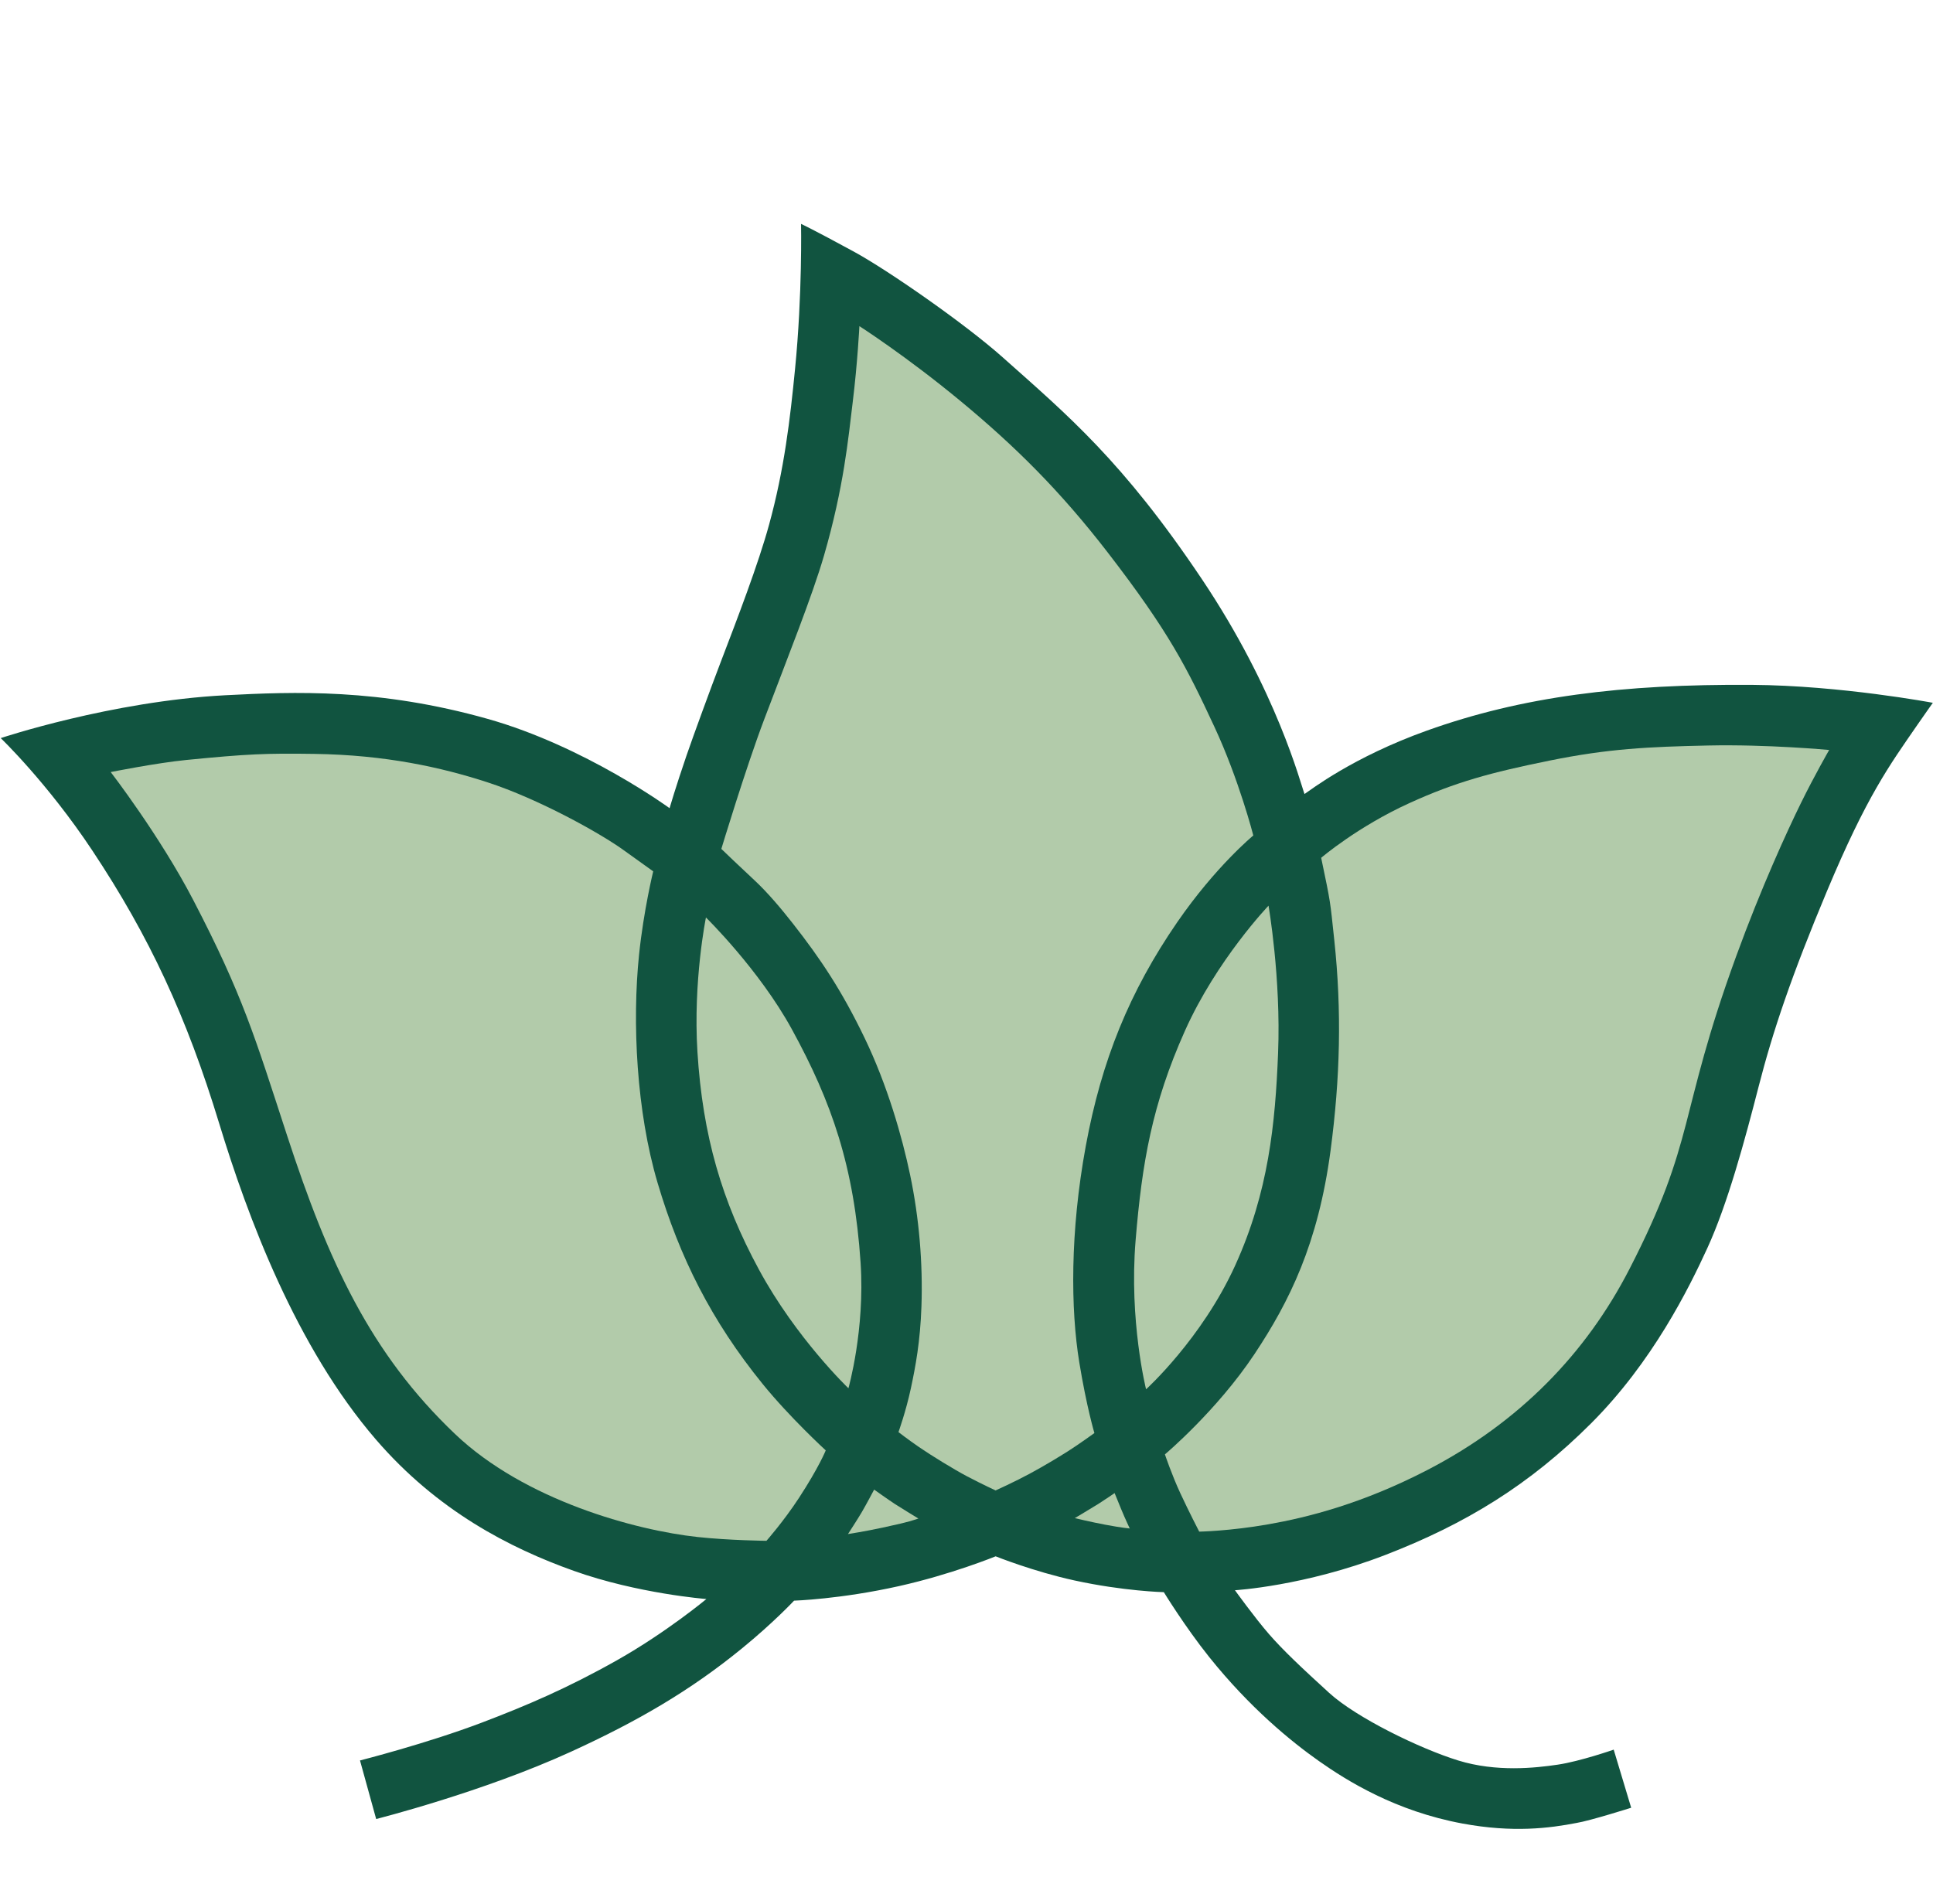
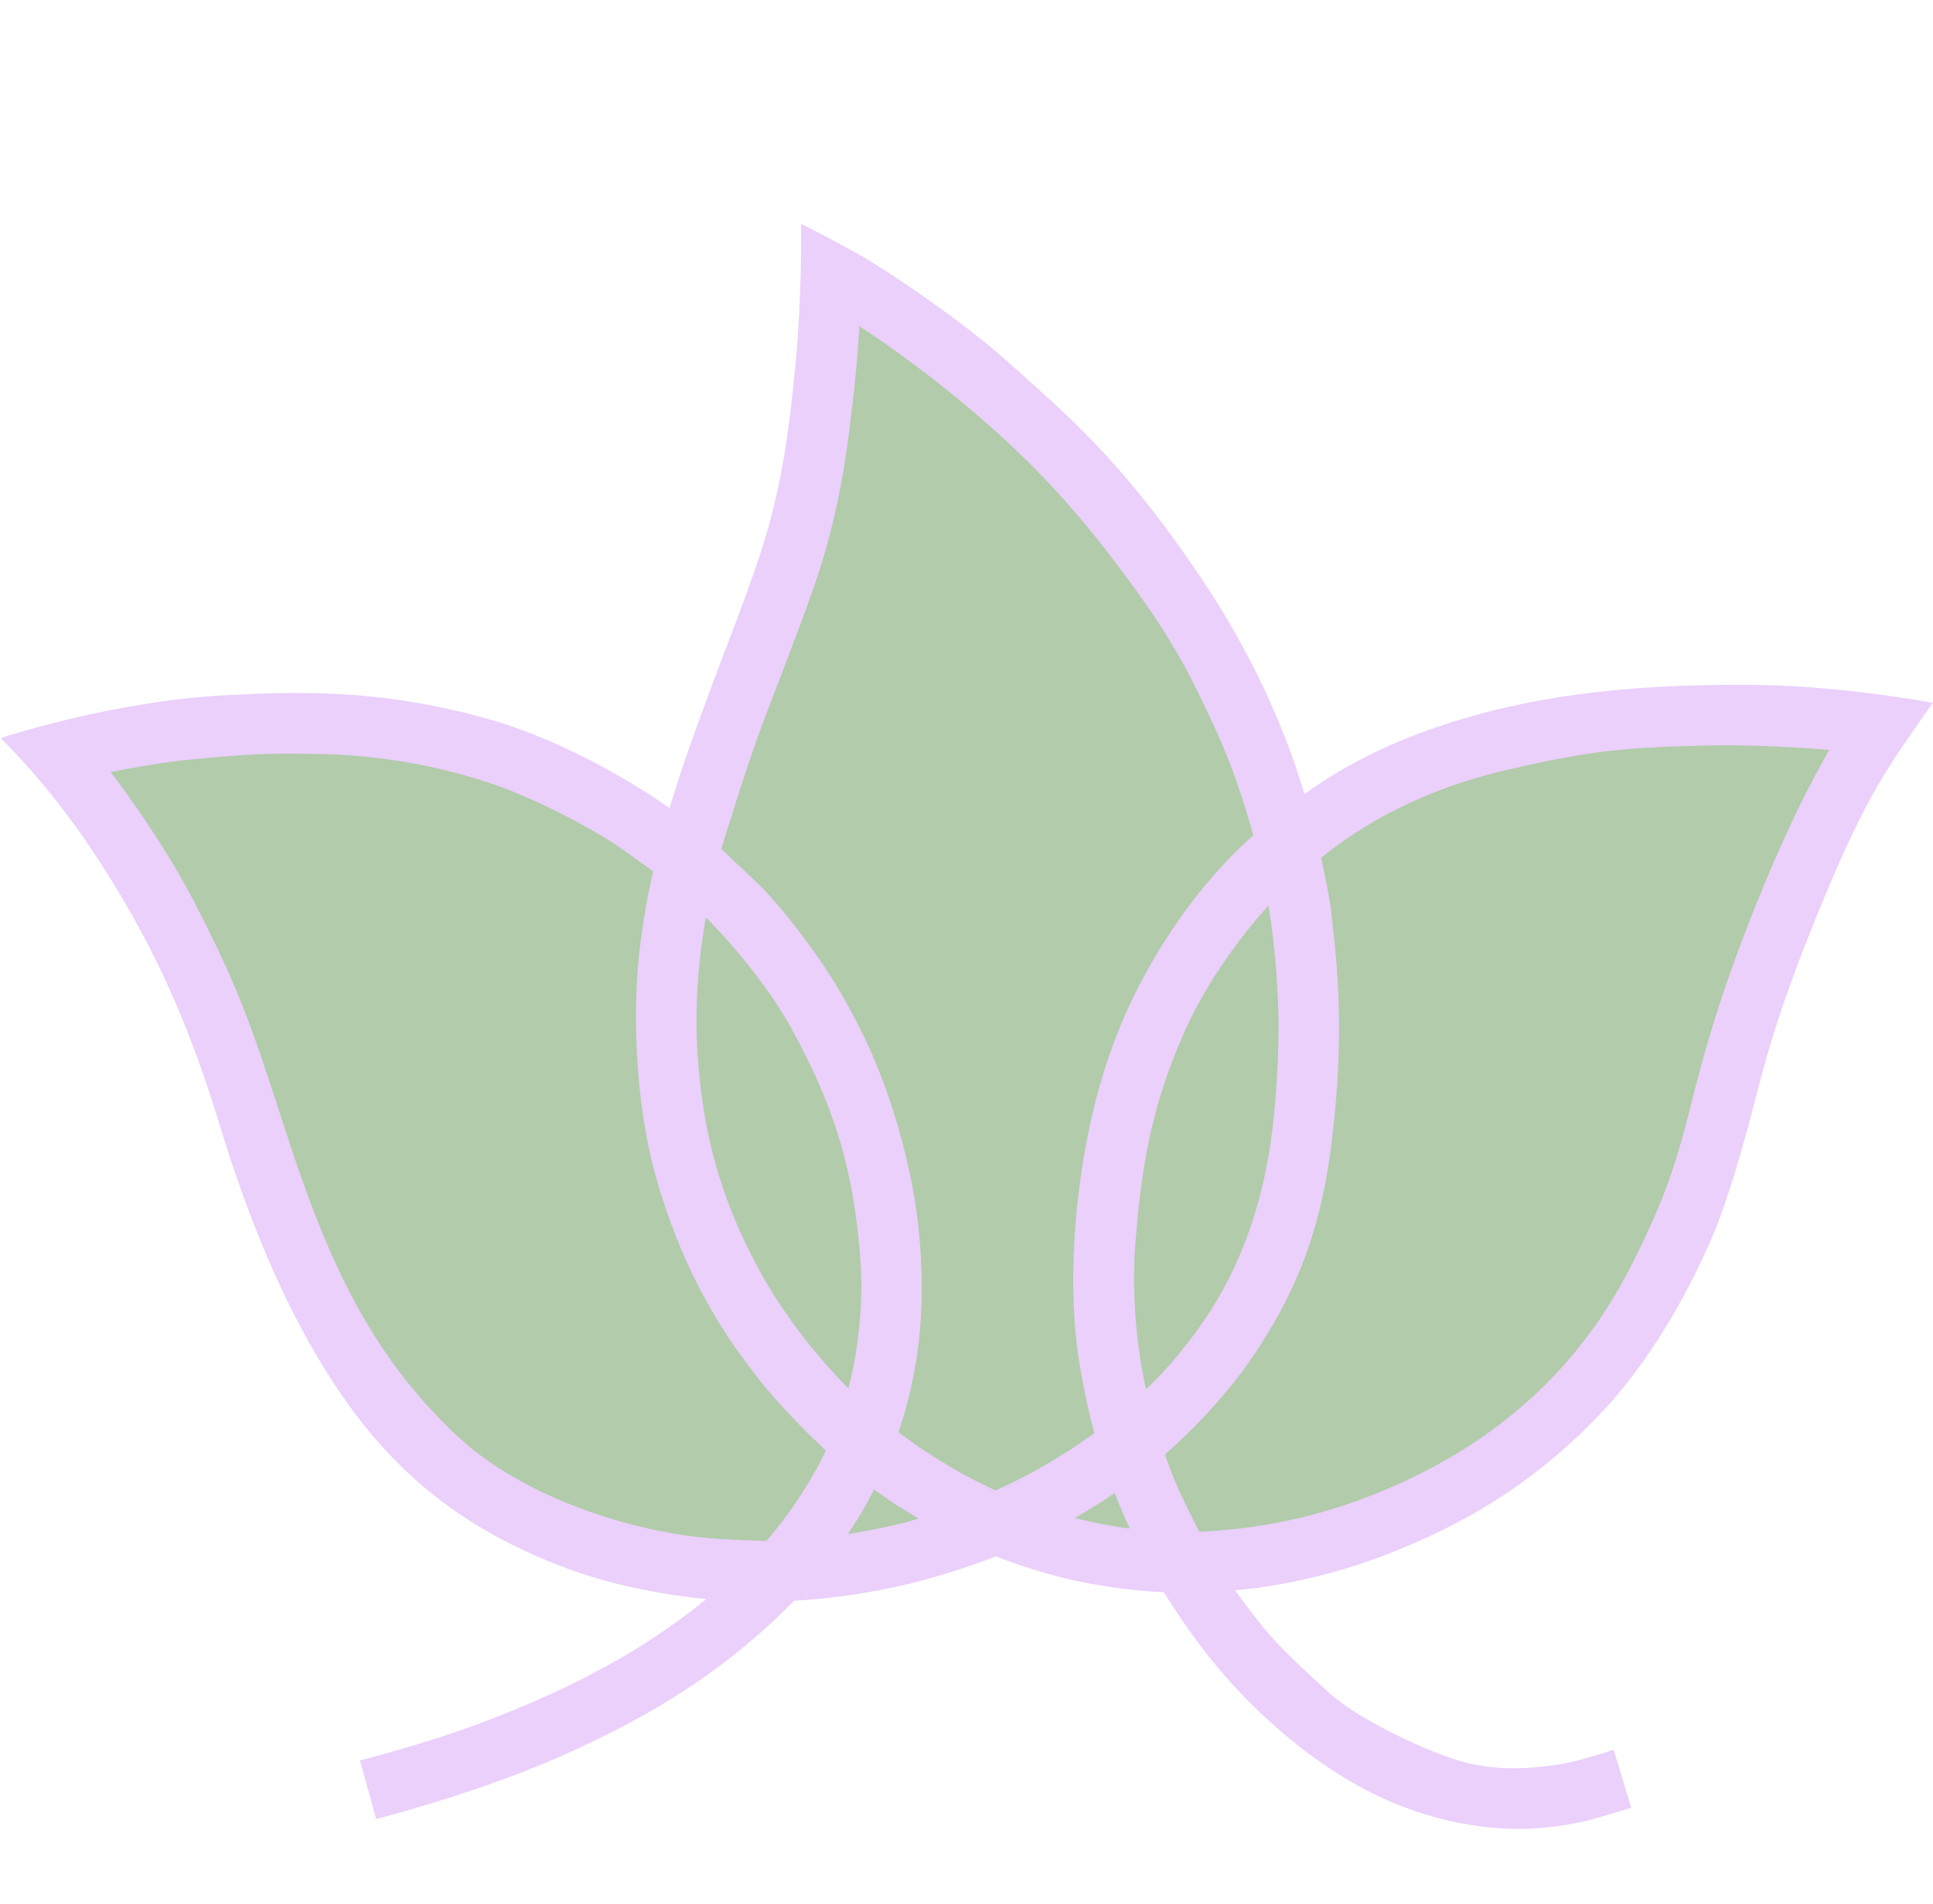
<svg xmlns="http://www.w3.org/2000/svg" id="fill-best-light" viewBox="0 0 509.55 501.84">
  <defs>
    <style>
      .cls-1 {
-         fill: #115440;
+         fill: #EAD0FB;
      }

      .cls-1, .cls-2 {
        stroke-width: 0px;
      }

      .cls-2 {
        fill: #b2cbaa;
      }
    </style>
  </defs>
  <path class="cls-1" d="M94.9,464.17l4.26,15.43s28.09-7.09,51.33-17.73c17.66-8.08,31.49-16.14,45.08-27.24,8.37-6.83,13.75-12.6,13.75-12.6,0,0,12.2-.38,27.59-3.82,13.87-3.09,25.55-7.87,25.55-7.87,0,0,9.94,4,20.77,6.36,13.02,2.84,23.56,3.09,23.56,3.09,0,0,5.59,9.14,11.96,17.1,10.72,13.4,21.65,22.31,28.91,27.42,7.36,5.18,20.15,13.21,37.89,16.49,13.29,2.46,22.94,1.22,30.03-.16,3.47-.55,14.41-4.01,14.41-4.01l-4.61-15.32s-8.81,3.08-14.75,3.96-16.18,2-26.23-1.1-26.82-11.25-34.02-17.82-12.18-11.25-15.9-15.54c-3.73-4.29-8.94-11.53-8.94-11.53,0,0,18.28-1.06,39.56-9.27,21.28-8.21,38.15-18.56,54.32-34.73s25.76-35.55,30.63-46.17c5.39-11.74,9.92-28.56,13.53-42.61,3.75-14.63,8.67-29.22,18.05-51.62,10.5-25.06,16.41-33.04,23.78-43.73,2.01-2.92,4.1-5.85,4.1-5.85,0,0-24.28-4.57-47.68-4.73-34.25-.23-60.61,3.08-85.66,12.05-19.61,7.02-30.69,15.68-32.29,16.73-1.02-2.6-7.2-27.06-27.12-56.75-20.83-31.05-35.26-43.08-52.47-58.41-9.88-8.8-30.12-22.89-39.22-27.85-11.08-6.03-13.91-7.31-13.91-7.31,0,0,.38,18.44-1.58,38.25-1.3,13.22-2.84,26.47-6.85,41.07-2.83,10.34-8.28,24.54-12.8,36.35-2.52,6.59-7.24,19.48-8.95,24.47-2.88,8.42-4.48,13.91-4.48,13.91,0,0-22.34-16.32-47.91-23.53-28.71-8.1-51.04-7.18-69.23-6.24C29.22,184.9.19,194.61.19,194.61c0,0,12.23,11.7,24.12,29.6,15.08,22.7,24.9,43.87,33.46,71.97,7.47,24.54,20.22,58.88,41.32,83.36,16.23,18.83,35.27,28.6,52.14,34.62,16.89,6.03,34.98,7.44,34.98,7.44,0,0-10.6,8.82-23.57,16.14s-23.83,11.96-35.67,16.46c-14.45,5.49-32.07,9.96-32.07,9.96Z" />
  <path class="cls-2" d="M29.19,203.57s12.94,16.78,21.76,33.75c13.07,25.14,16.19,35.93,24.71,62.02,10.91,33.41,21.98,57.5,44.28,78.74,18.41,17.54,47.72,25.42,63.97,27.17,8.36.9,18.13,1,18.13,1,0,0,4.51-5.1,8.54-11.26,5.34-8.18,7.09-12.58,7.09-12.58,0,0-9.42-8.63-16.62-17.5-13.5-16.63-21.89-33.38-27.71-53.05-5.56-18.77-6.73-42.3-4.88-60.16,1.22-11.75,3.73-21.96,3.73-21.96,0,0-6.68-4.78-7.57-5.43-6.31-4.61-22.73-13.71-36.25-18.09-11.98-3.88-26.65-7.18-45.54-7.45-12.71-.18-17.48,0-33.78,1.61-7.79.77-19.86,3.18-19.86,3.18Z" />
  <path class="cls-2" d="M186.09,241.9s-3.41,16.72-2.24,35.46c1.38,22.1,6.44,39.35,16.23,57.41,9.83,18.14,23.57,31.26,23.57,31.26,0,0,4.39-15.4,3.21-33.09-1.7-25.33-7.58-42.32-18.13-61.58-8.62-15.74-22.64-29.46-22.64-29.46Z" />
  <path class="cls-2" d="M230.43,392.75s3.86,2.75,5.51,3.82,6.16,3.81,6.16,3.81c-1.79.52-1.37.65-9.42,2.39-4.67,1.01-9.15,1.7-9.15,1.7,0,0,2.59-3.98,3.69-5.86s3.21-5.86,3.21-5.86Z" />
  <path class="cls-2" d="M293.82,393.68s.76,1.88,1.82,4.44c.98,2.37,2.17,4.88,2.17,4.88,0,0-2.04-.16-6.53-1.01-3.62-.68-7.96-1.72-7.96-1.72,0,0,4.71-2.81,6.24-3.77s4.25-2.83,4.25-2.83Z" />
  <path class="cls-2" d="M236.85,377.59s2.31,1.81,5.43,3.96c3.13,2.15,9.22,5.9,12.59,7.67,4.31,2.27,7.58,3.75,7.58,3.75,0,0,5.19-2.36,8.98-4.41s7.35-4.2,10.06-5.91,7-4.81,7-4.81c0,0-2.06-6.9-3.98-18.62-2.29-13.96-2.46-34.42,1.71-57.07,4.15-22.54,11.53-40.73,24.09-58.98,10.13-14.71,20.07-22.89,20.07-22.89,0,0-3.76-14.7-10.27-28.68-7.2-15.47-11.87-24.88-28.04-45.85-12.68-16.44-24.57-28.17-38.87-40.01s-26.66-19.75-26.66-19.75c0,0-.48,9.64-1.76,20.05-1.18,9.56-2.31,22.3-7.58,40.48-3.03,10.47-9.57,26.83-15.77,43.2-4.83,12.75-11.28,34.1-11.28,34.1.13.16,5.3,5.07,8.67,8.21,3.46,3.21,7.04,7.46,10.14,11.41,7.39,9.41,13.01,17.87,18.98,30.28s9.85,25.93,11.96,36c2.39,11.36,3.39,23.37,3,34.69-.32,9.36-1.57,15.92-2.79,21.64-1.31,6.11-3.27,11.55-3.27,11.55Z" />
  <path class="cls-2" d="M334.39,238.78s3.31,19.08,2.52,38.88c-.74,18.62-2.51,36.62-11.3,55.97s-23.5,32.67-23.5,32.67c0,0-4.51-18-2.76-39.23,1.69-20.53,4.36-35.94,12.98-55.23,8.37-18.74,22.07-33.06,22.07-33.06Z" />
  <path class="cls-2" d="M307.08,383.47s1.8,5.36,4.05,10.21,4.99,10.15,4.99,10.15c0,0,7.96-.13,18.22-1.93,10.26-1.8,24.76-5.42,41.98-14.35,24.3-12.6,41.81-30.79,53.19-52.91,17.72-34.43,12.69-40.07,28.14-82.47,6.64-18.22,13.45-33.02,17.05-40.36s7.48-14.07,7.48-14.07c0,0-16.2-1.52-31.93-1.18s-26.28.83-41.78,3.98-24.73,5.64-36.91,11.19c-13.75,6.26-23.29,14.44-23.29,14.44,2.58,12.36,2.31,10.99,3.46,21.74,1.99,18.71,1.55,36.35-.99,55.47-3.27,24.54-10.85,39.79-20.04,53.62-9.95,14.97-23.63,26.47-23.63,26.47Z" />
</svg>
